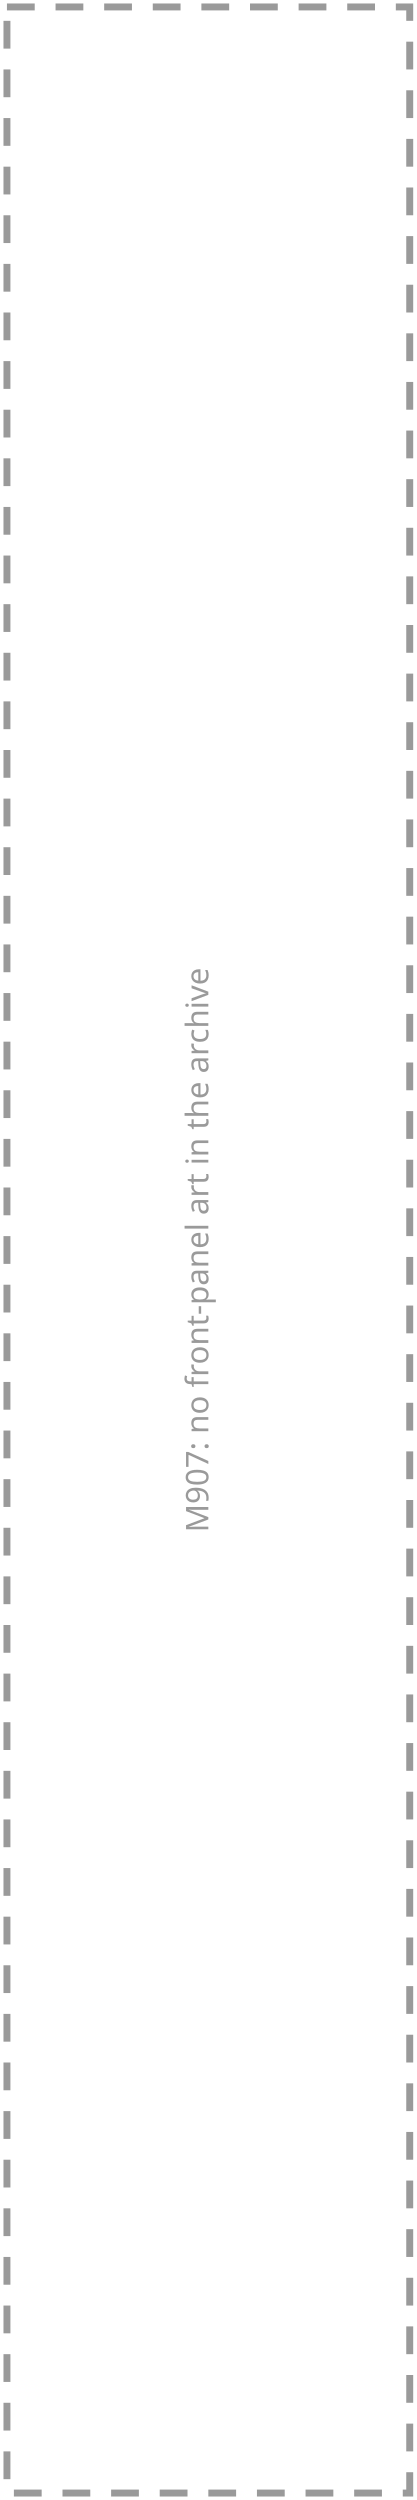
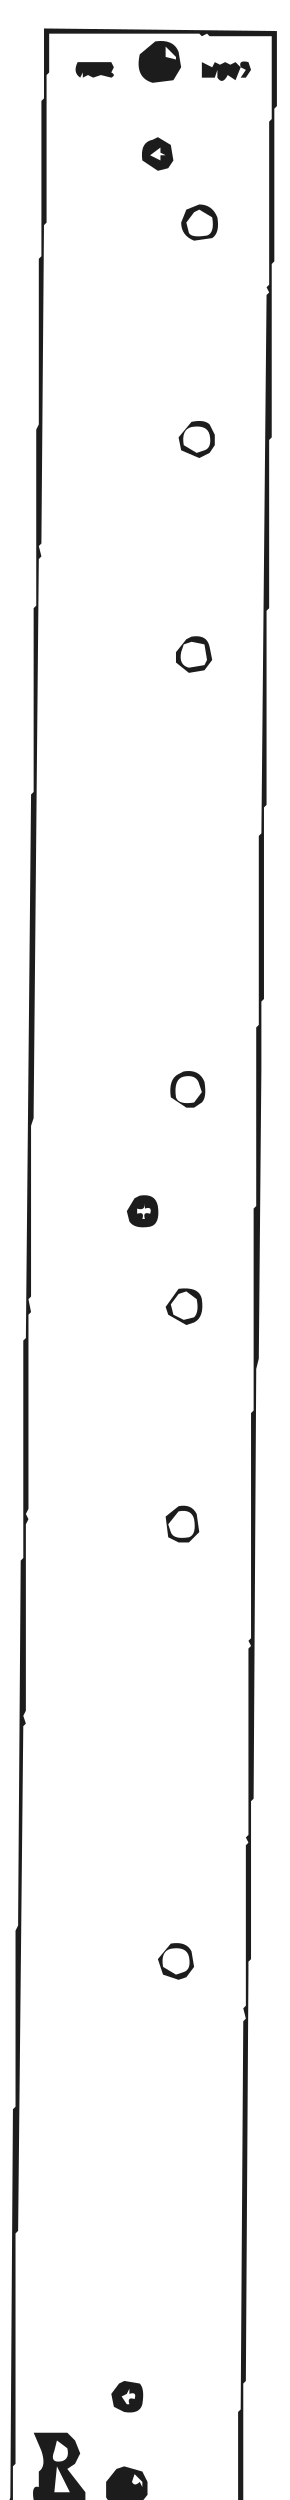
- <svg xmlns="http://www.w3.org/2000/svg" viewBox="0 0 120 720" data-from="none" data-kind="none">
-   <rect class="outline" x="2" y="2" width="116" height="716" fill="none" stroke="#9a9a9a" stroke-width="2" stroke-dasharray="8 6" />
-   <text x="60.0" y="360.0" fill="#9a9a9a" font-family="sans-serif" font-size="9" text-anchor="middle" transform="rotate(-90 60.0 360.0)">M907: no front-panel art in the archive</text>
+ <svg xmlns="http://www.w3.org/2000/svg" viewBox="0 0 112 966" data-from="Modules/UNSORTED/M907/MECHANICAL/19xx - 907-03-001 - MASTER MODULE - DRN DRG - ISS 2.jpg" data-kind="layout">
+   <defs>
+     <clipPath id="c">
+       <rect width="112" height="966" />
+     </clipPath>
+   </defs>
+   <g clip-path="url(#c)">
+     <g transform="translate(-904 -143)" fill="#1c1c1c">
+       <path class="line" d="M921 154L1011 155L1011 184L1010 185L1010 244L1009 245L1009 312L1008 313L1008 378L1007 379L1007 454L1006 455L1006 529L1005 530L1005 554L1005 556L1004 668L1003 672L1003 674L1002 838L1001 839L1001 900L1000 901L1000 905L999 1063L998 1064L998 1117L997 1118L977 1118L976 1117L914 1117L913 1116L910 1117Q906 1116 907 1111L908 1108L909 958L910 957L910 889L911 887L911 885L912 746L913 745L913 743L913 661L914 660L916 450L917 449L917 378L918 377L918 309L919 307L919 305L919 243L920 242L920 182L921 181L921 154ZM923 156L923 171L922 172L922 229L921 230L920 353L919 354L920 358L919 359L917 573L917 575L916 578L916 644L915 645L916 650L915 651L915 724L915 726L914 728L915 730L914 732L914 802L914 804L913 806L914 809L913 810L911 1005L910 1006L910 1095L909 1096L909 1115L996 1116L996 1075L997 1074L998 924L999 923L998 919L999 918L999 856L1000 855L999 853L1000 852L1000 780L1001 779L1000 777L1001 776L1001 689L1002 688L1002 610L1003 609L1003 540L1004 539L1004 466L1005 465L1007 257L1008 256L1007 254L1008 253L1008 190L1009 189L1009 157L985 157L984 156L982 157L981 156L923 156ZM964 159Q971 158 973 163L974 169L971 174L963 175Q956 173 958 164L964 159ZM968 161L968 165L972 166L972 165L968 161ZM934 167L938 167L947 167L948 169L947 171Q949 172 947 173L943 172L940 173L938 172L936 173L936 171L935 173Q932 171 934 167ZM982 167L986 169L987 167L989 168L991 167L993 168L995 167L997 169Q996 166 1000 167L1001 170L999 173L997 173L999 170L997 169L995 174L992 172Q990 176 988 173L988 170L987 173L982 173L982 167ZM965 196L970 199L971 205L969 208L965 209L959 205Q958 198 963 197L965 196ZM966 200L962 203L966 205L966 203L968 203L966 202L966 200ZM981 222Q986 222 988 227Q989 233 986 235L979 236Q974 234 974 229L976 224L981 222ZM981 224L979 225L976 229L977 233Q978 235 984 234Q987 233 986 227L981 224ZM978 306Q983 305 985 307L987 311L987 315L985 318L981 320L974 317L973 312L978 306ZM978 308Q974 309 975 315L980 318L983 317Q986 316 985 311Q984 307 978 308ZM978 389Q984 388 985 393L986 398L983 402L977 403L972 399L972 395L976 390L978 389ZM978 391L975 392L974 395Q973 400 977 401L983 400L984 398L983 392L978 391ZM975 557Q981 556 983 561Q984 567 982 569L979 571L976 571L970 567Q969 560 973 558L975 557ZM975 559Q971 560 972 567Q973 570 979 569L982 565L981 562Q980 558 975 559ZM958 605Q964 604 965 609Q966 616 962 617Q956 618 954 615L953 611L956 606L958 605ZM960 608Q960 611 957 610L957 612Q960 611 959 614L960 614Q959 611 962 612Q963 609 960 610L960 608ZM973 641Q981 640 982 645Q983 652 979 654L976 655L969 651L968 648L973 641ZM976 642L973 643L970 647L971 651L975 653L979 652Q981 650 980 645L976 642ZM973 725Q978 724 980 728L981 735L977 739L973 739L969 737L968 729L973 725ZM973 727L969 732L970 735Q971 738 977 737Q980 736 979 730Q978 726 973 727ZM970 894Q976 893 978 897L979 903L976 907L973 908L967 906L965 900L970 894ZM970 896Q966 897 967 903L972 906L975 905Q978 904 977 899Q976 895 970 896ZM952 1063L958 1064Q960 1066 959 1072Q958 1076 952 1075L948 1073L947 1068L950 1064L952 1063ZM954 1066L953 1068L951 1069L953 1072L954 1072Q953 1069 956 1070Q957 1067 954 1068L954 1066Z" />
+       <path class="text" d="M917 1083L930 1083L933 1086L935 1091L933 1095L930 1097L937 1106L937 1110L917 1109Q916 1103 919 1104L919 1098Q922 1096 920 1090L917 1083ZM926 1086L925 1090Q923 1095 928 1094Q931 1093 930 1089L926 1086ZM926 1096L925 1106L931 1106L926 1096ZM952 1096L959 1098L961 1102L961 1107L957 1112L952 1113L947 1111L945 1108L945 1102L949 1097L952 1096ZM956 1099L955 1102Q956 1104 958 1102L959 1104L959 1102L956 1099Z" />
+     </g>
+   </g>
</svg>
